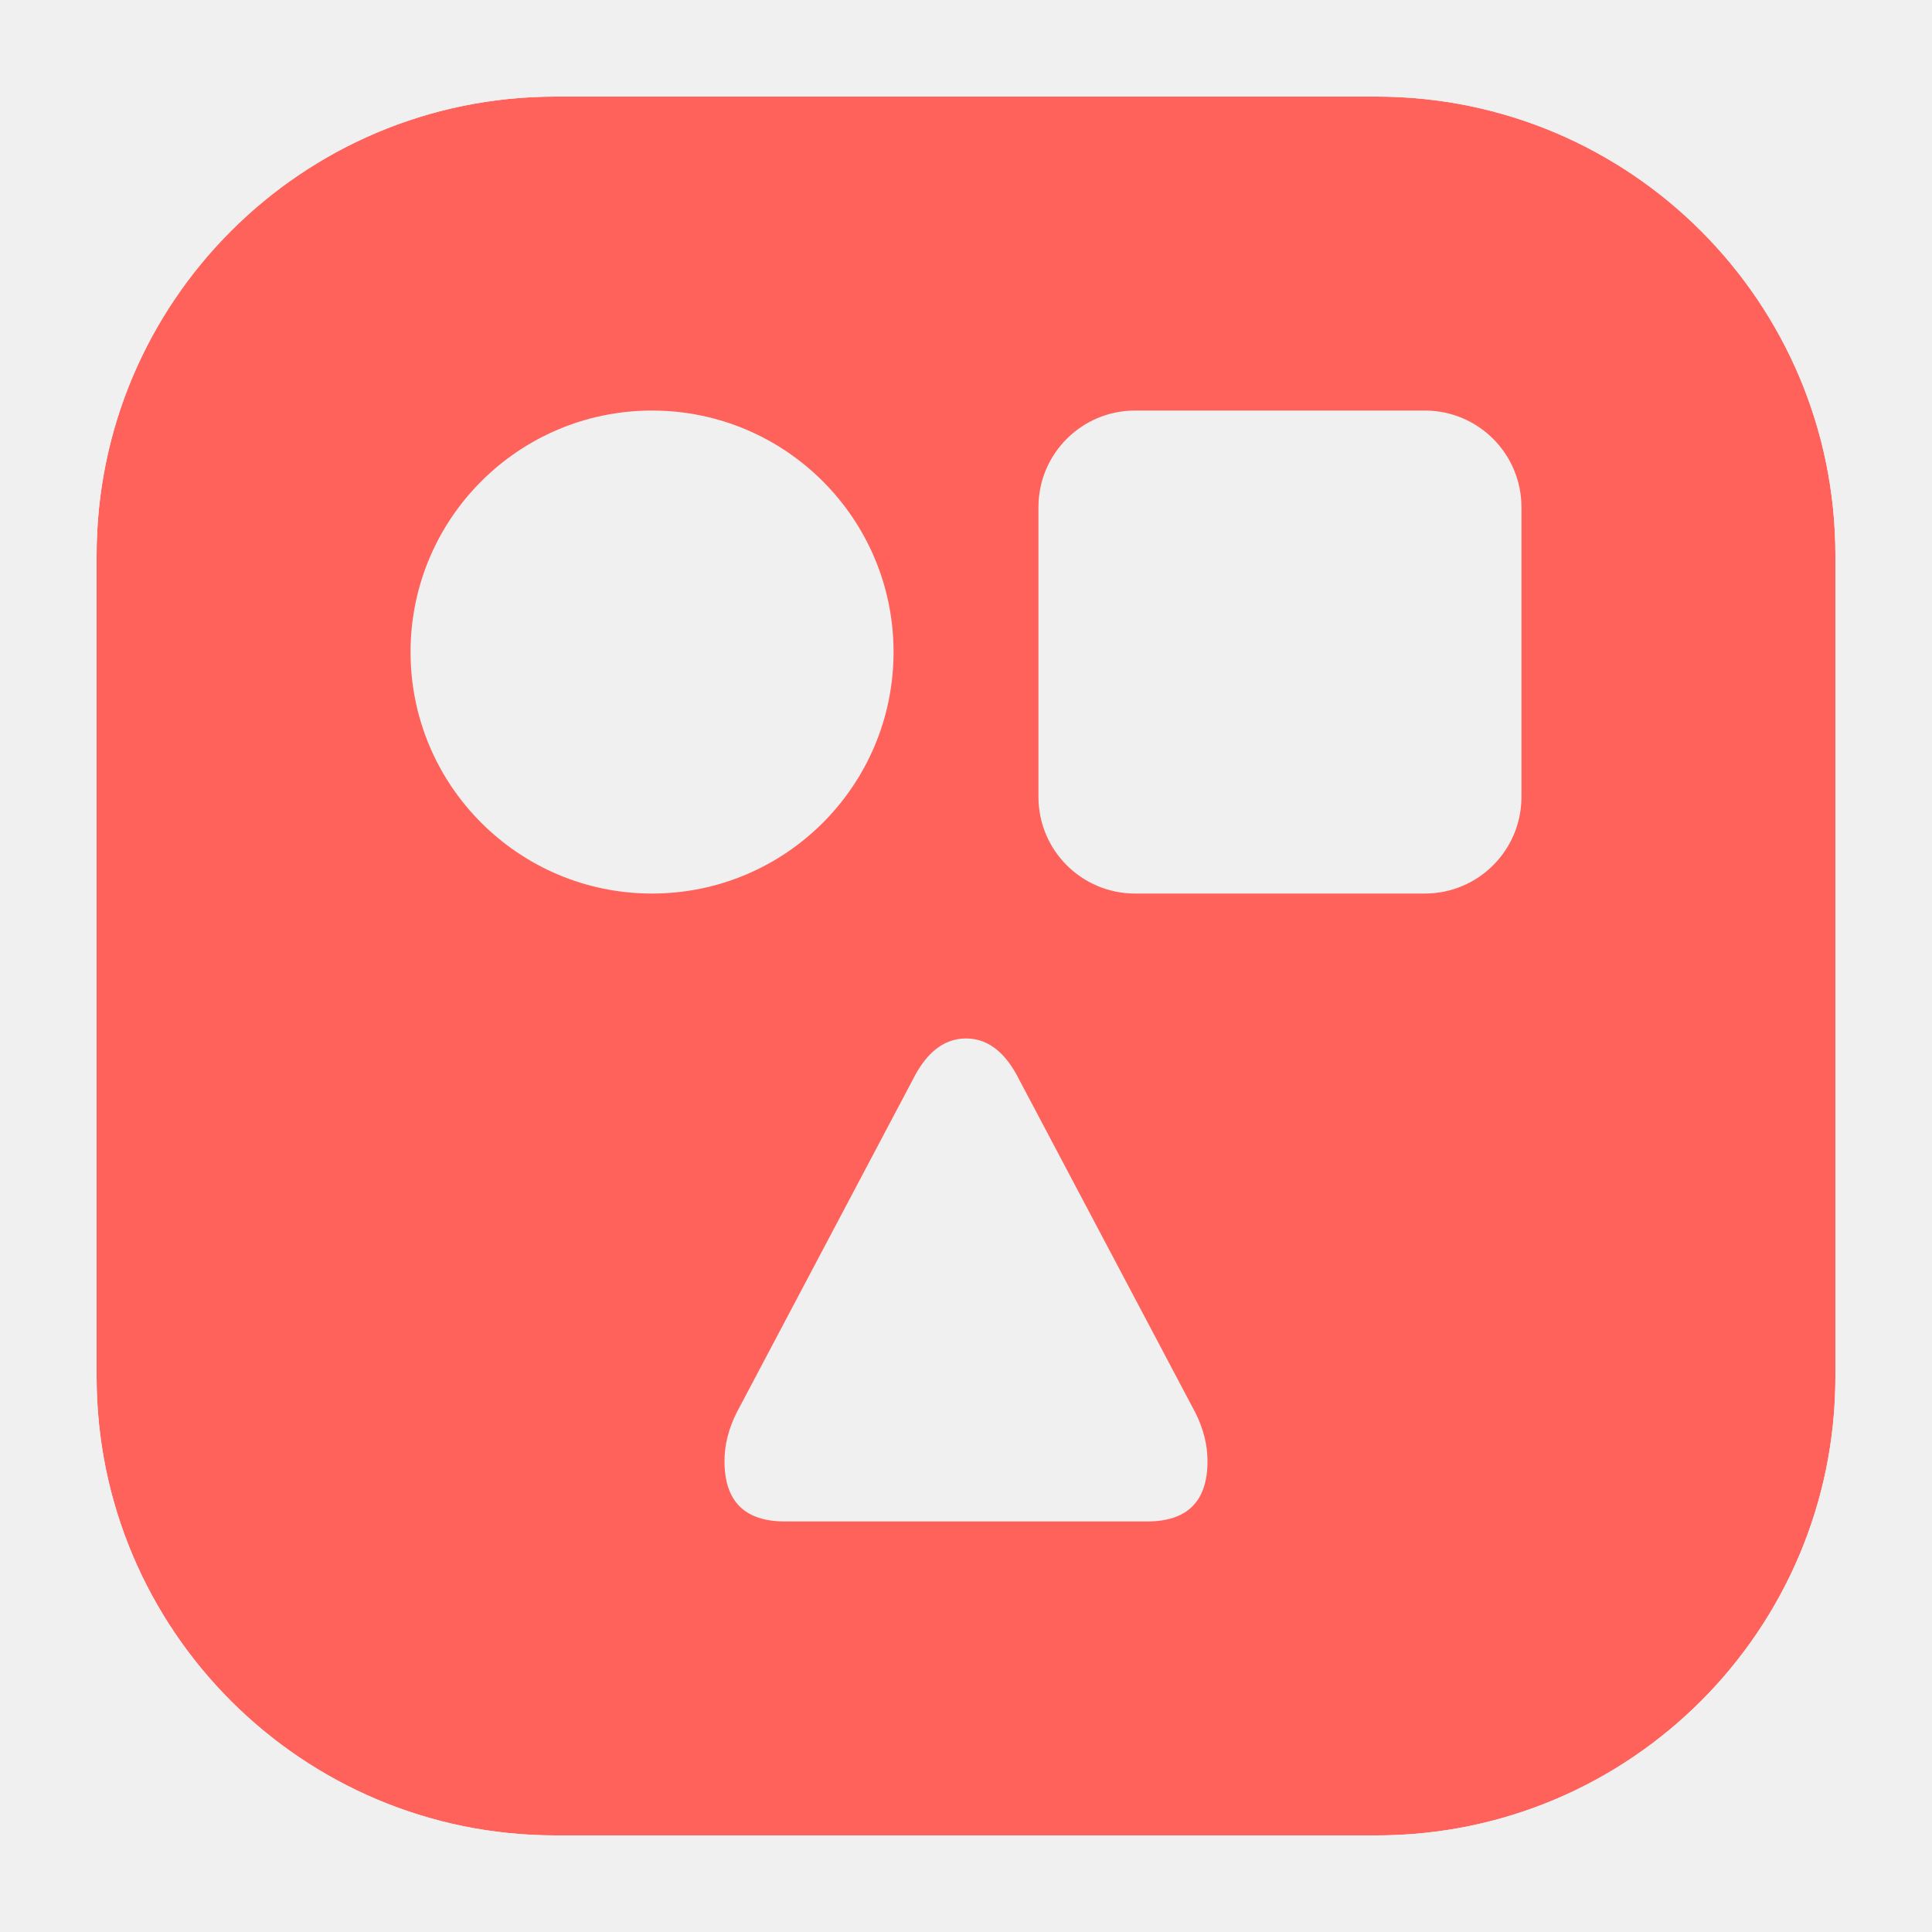
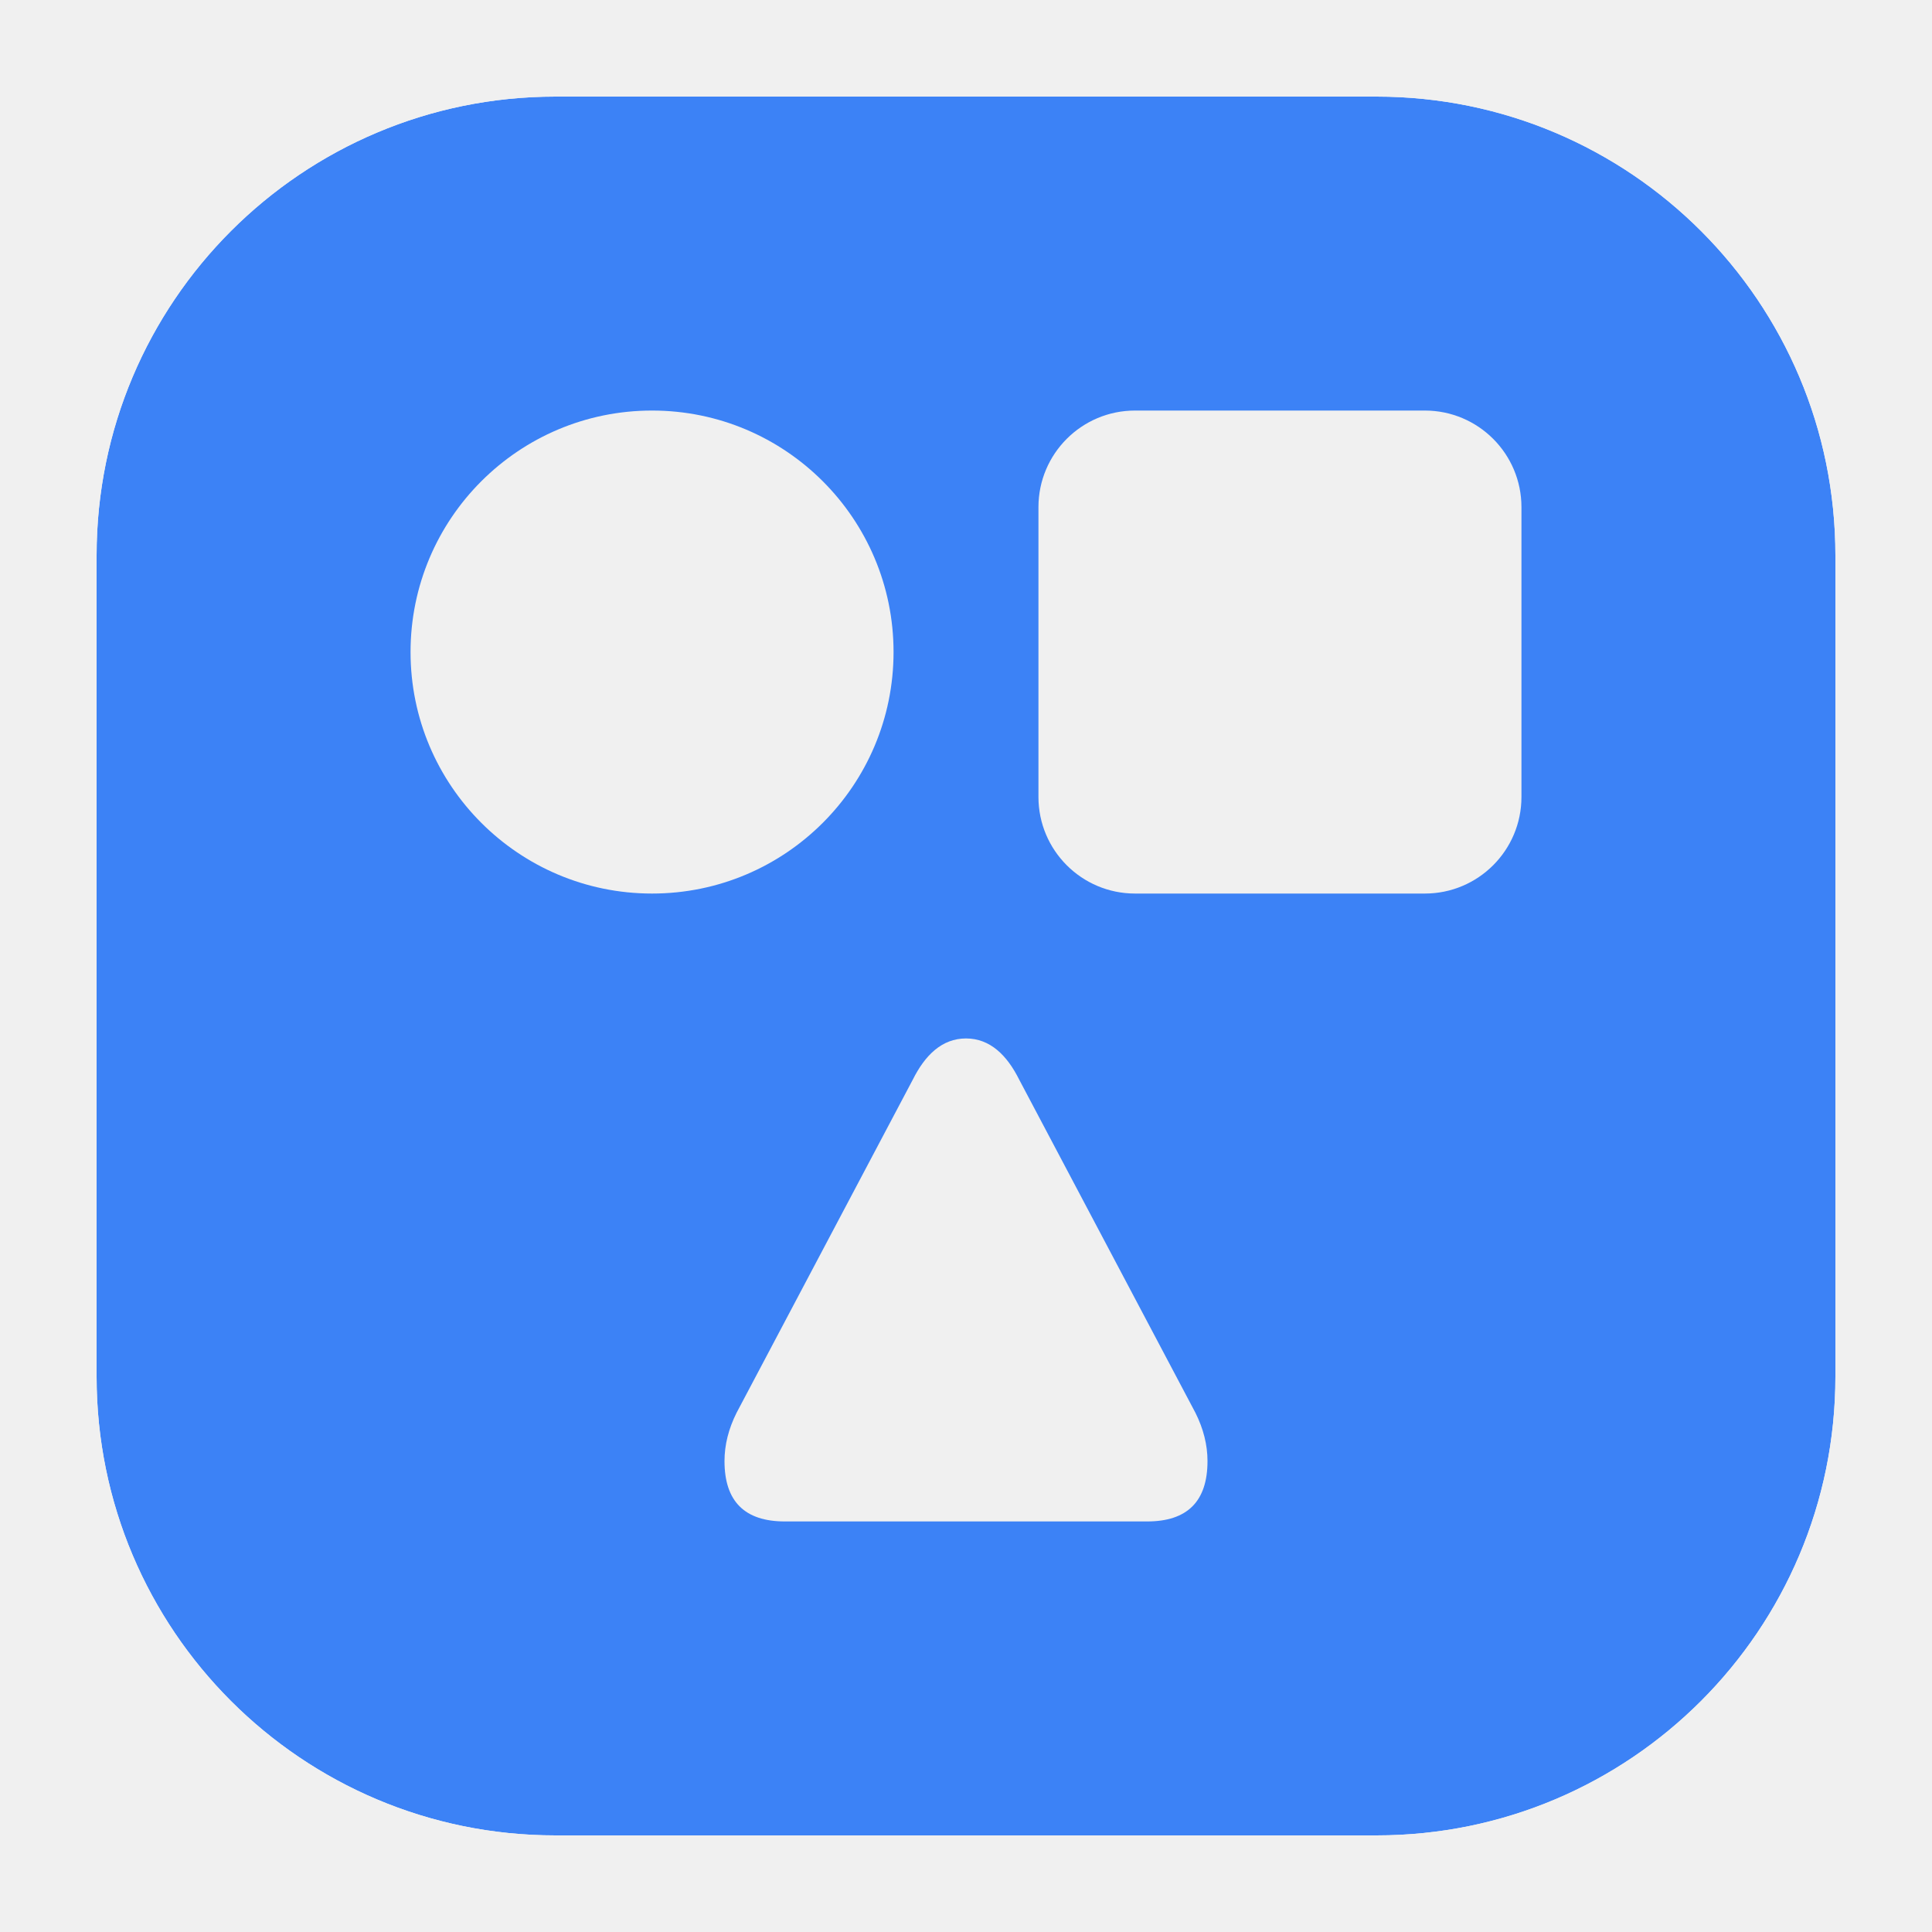
<svg xmlns="http://www.w3.org/2000/svg" viewBox="0 0 80 80">
  <defs>
    <mask id="shape-cutouts">
      <rect width="80" height="80" fill="#000000" />
      <rect x="4" y="4" width="72" height="72" rx="19" fill="#ffffff" />
      <circle cx="27" cy="27" r="10" fill="#000000" />
      <rect x="43" y="17" width="20" height="20" rx="4" fill="#000000" />
      <path d="M40 43C41 43 41.7 43.7 42.2 44.7L49.5 58.5Q50 59.5 50 60.5Q50 63 47.5 63H32.5Q30 63 30 60.5Q30 59.5 30.5 58.5L37.8 44.7C38.3 43.7 39 43 40 43Z" fill="#000000" />
    </mask>
  </defs>
-   <rect x="4" y="4" width="72" height="72" rx="19" fill="#ff615b" mask="url(#shape-cutouts)" />
+   <rect x="4" y="4" width="72" height="72" rx="19" fill="#3C82F6" mask="url(#shape-cutouts)" />
</svg>
